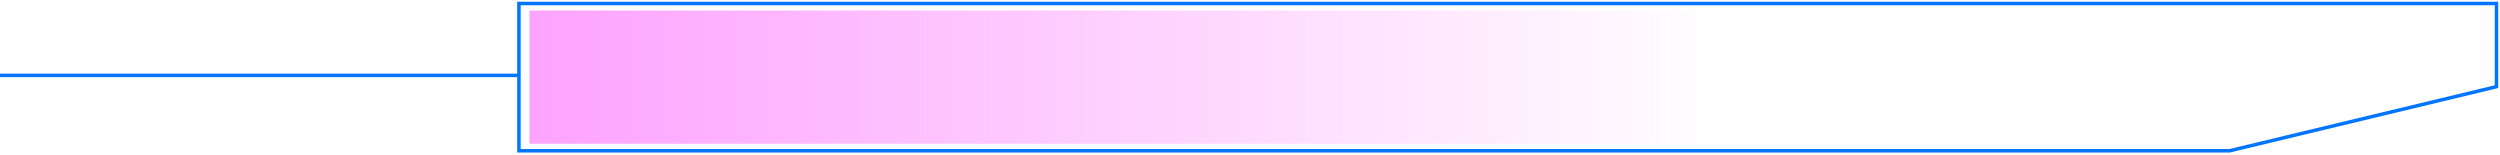
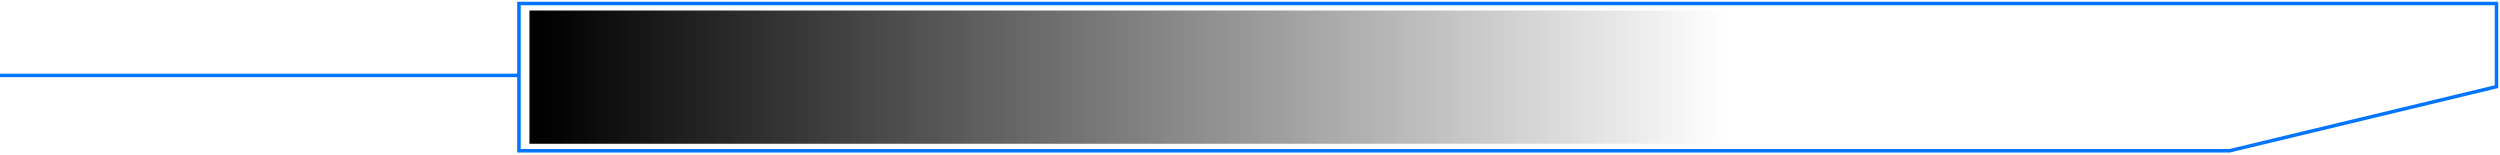
<svg xmlns="http://www.w3.org/2000/svg" width="713" height="44" viewBox="0 0 713 44" fill="none">
  <path d="M148 43V1H712V24.718L635.889 43H148Z" stroke="#0075FF" />
  <rect y="21" width="148" height="1" fill="#0075FF" />
  <rect x="151" y="3" width="341" height="38" fill="url(#paint0_linear)" />
  <defs>
    <linearGradient id="paint0_linear" x1="154.136" y1="22" x2="492" y2="22" gradientUnits="userSpaceOnUse">
-       <stop stop-color="#FDA4FF" />
-       <stop offset="1" stop-color="#FDA4FF" stop-opacity="0" />
+       <stop stopColor="#FDA4FF" />
+       <stop offset="1" stopColor="#FDA4FF" stop-opacity="0" />
    </linearGradient>
  </defs>
</svg>
